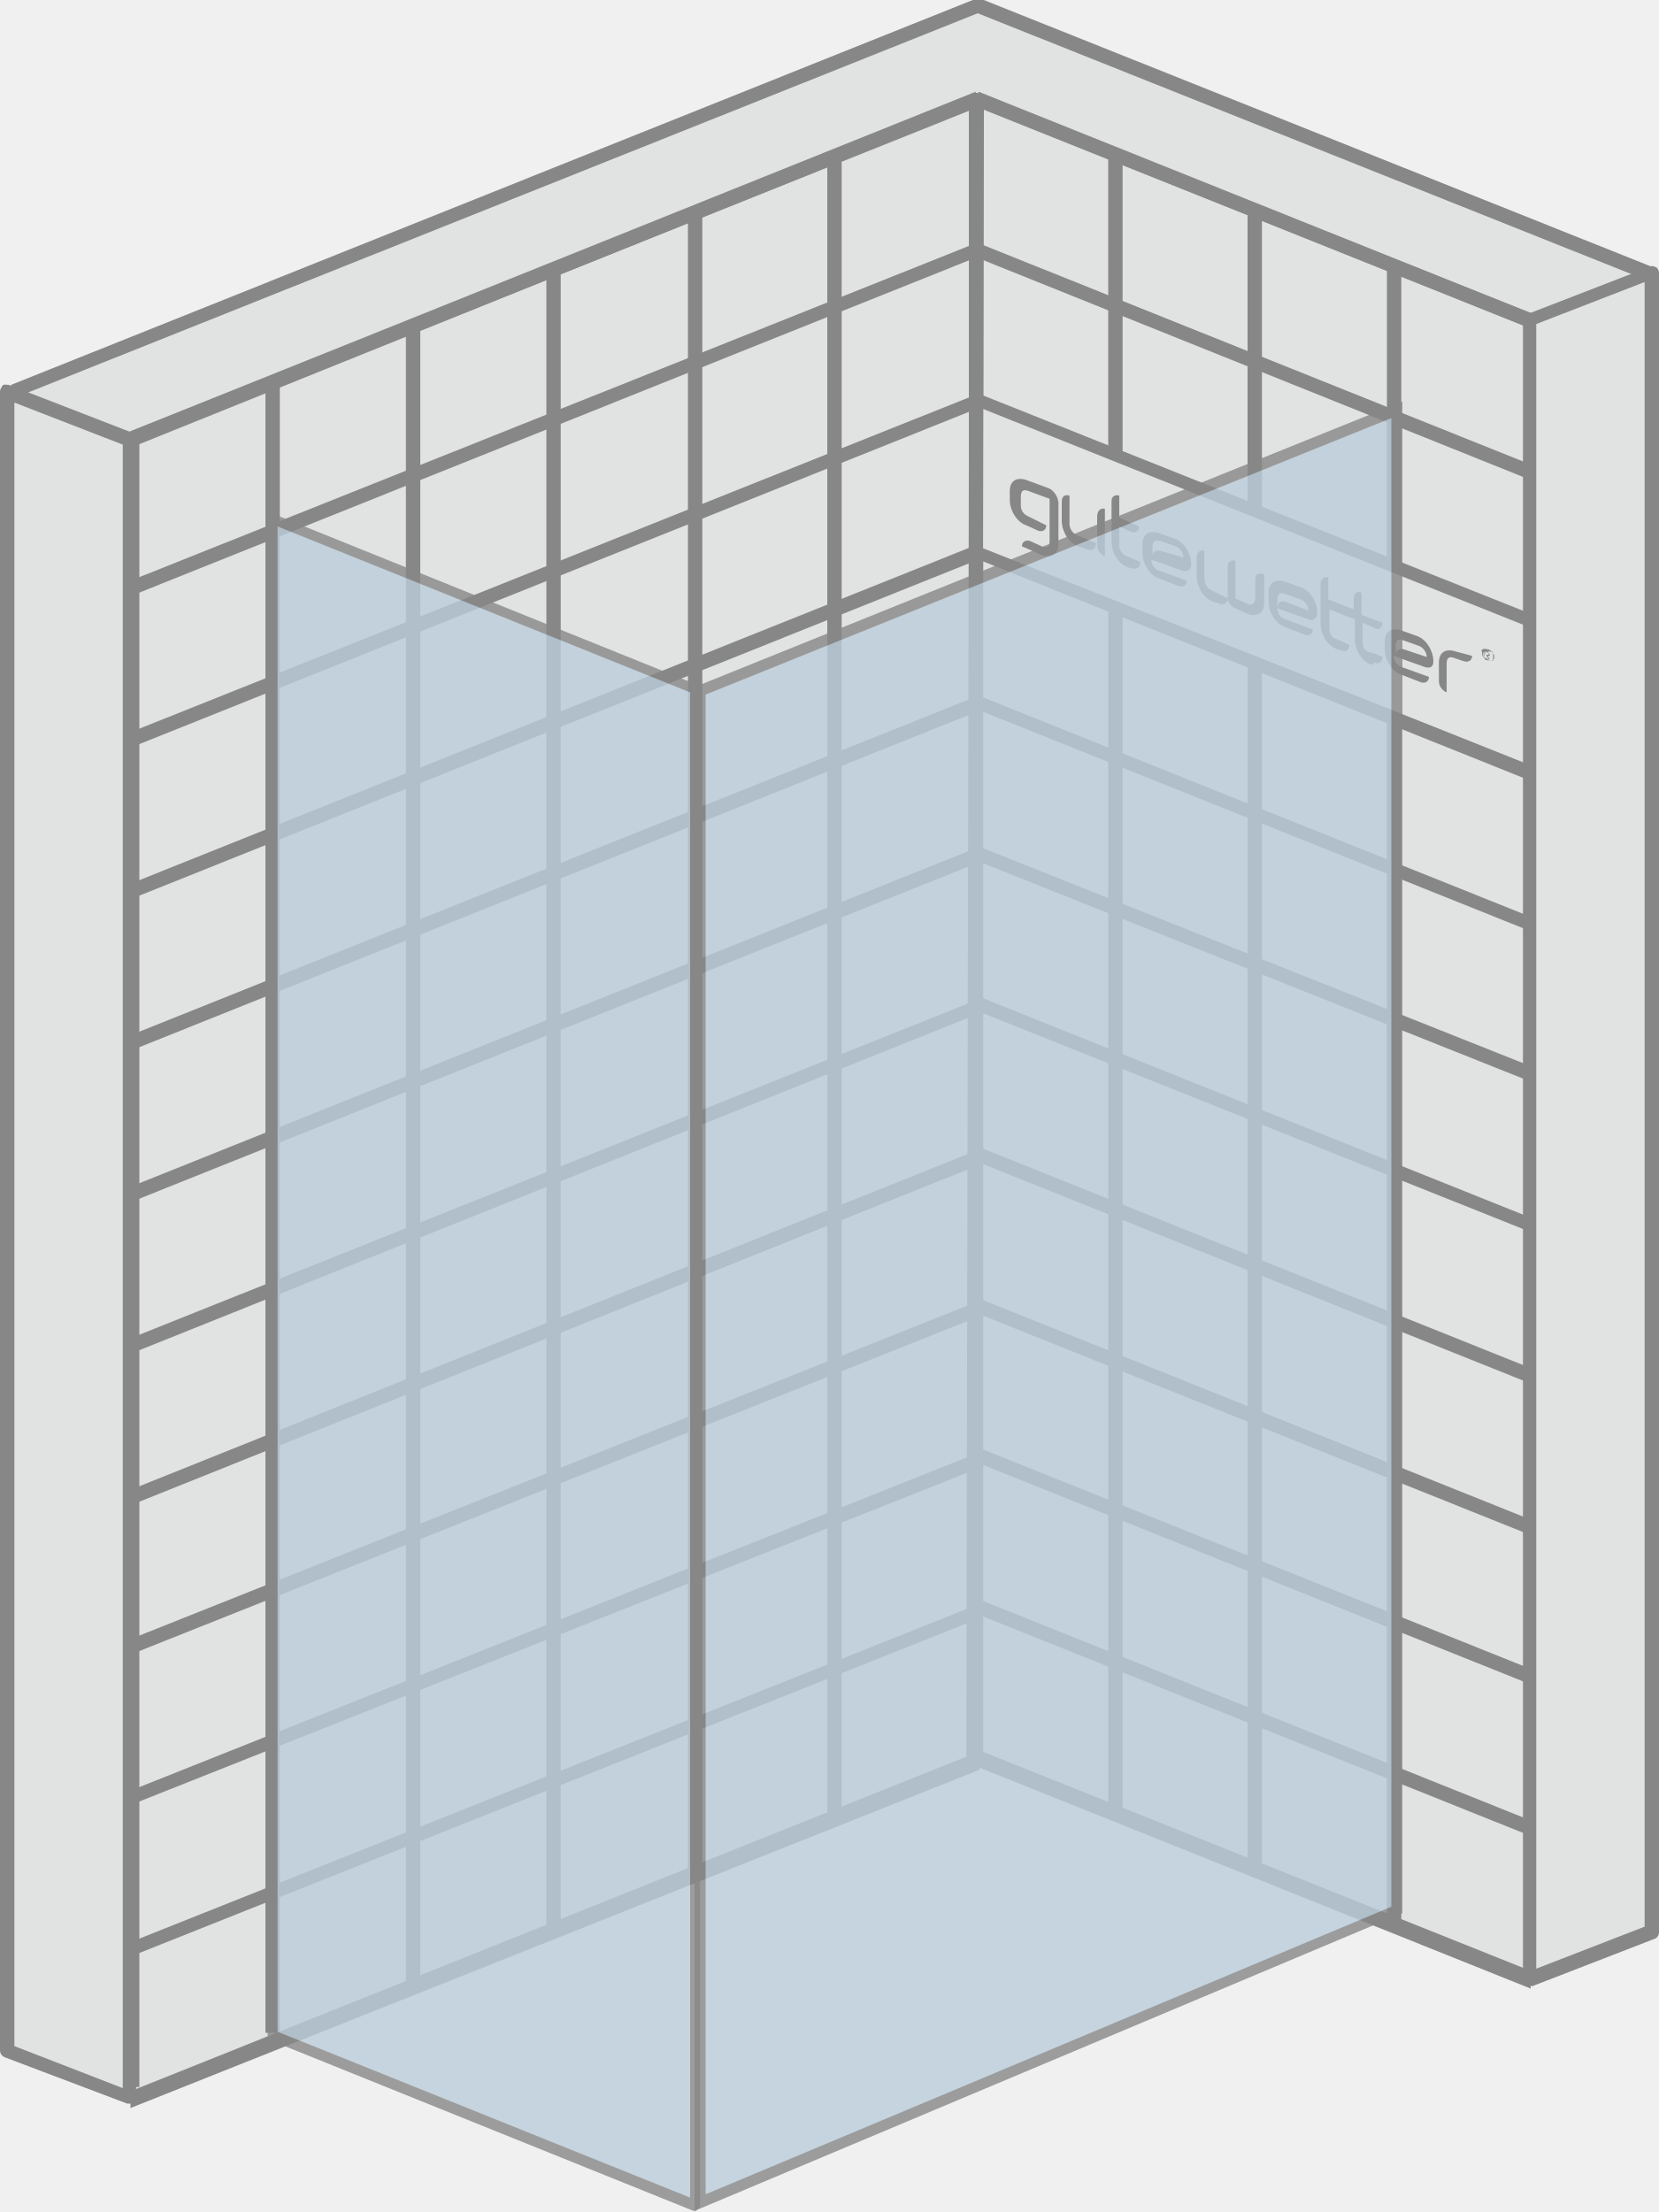
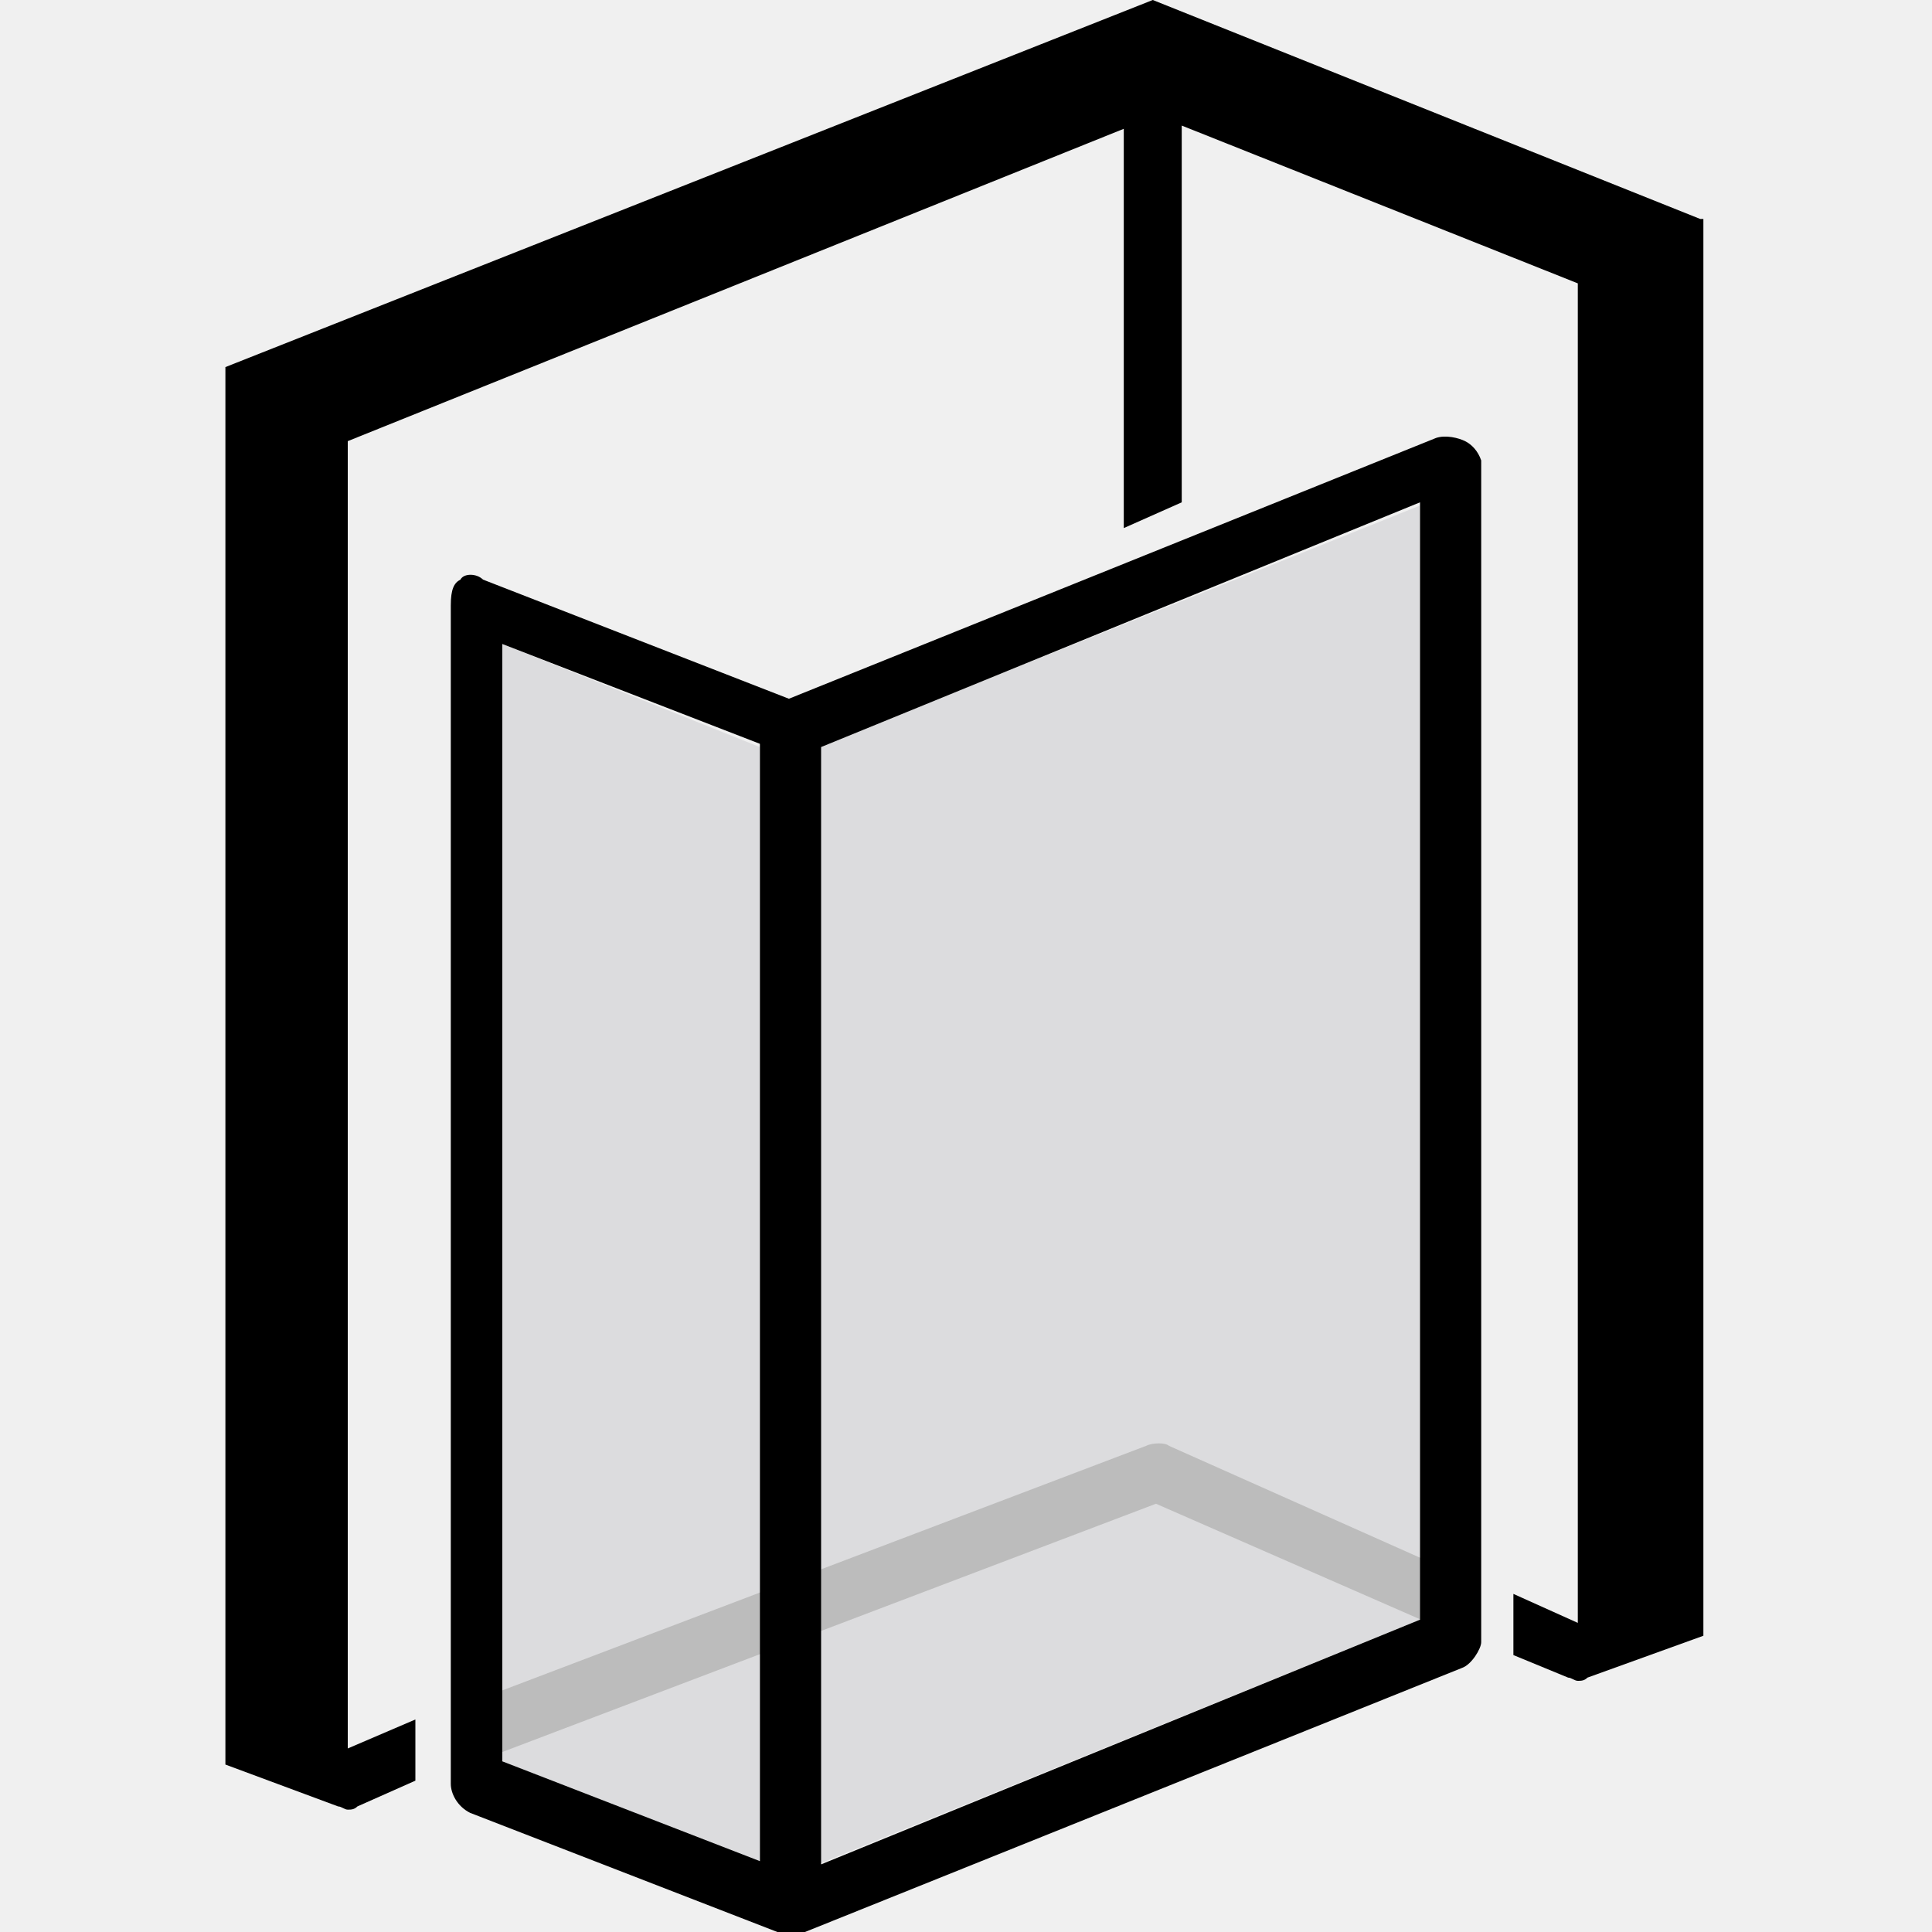
- <svg xmlns="http://www.w3.org/2000/svg" version="1.1" id="Слой_1" x="0px" y="0px" width="150px" height="200px" viewBox="0 0 150 200" style="enable-background:new 0 0 150 200;" xml:space="preserve">
+ <svg xmlns="http://www.w3.org/2000/svg" version="1.1" id="Layer_1" x="0px" y="0px" width="60px" height="60px" viewBox="0 0 60 60" style="enable-background:new 0 0 60 60;" xml:space="preserve">
  <style type="text/css">
- 	.st0{fill:none;}
- 	.st1{fill:#E1E2E1;}
- 	.st2{fill:#868686;}
- 	.st3{opacity:0.8;enable-background:new    ;}
- 	.st4{fill:#BACCD9;}
- 	.st5{opacity:0.7;enable-background:new    ;}
- 	.st6{fill-rule:evenodd;clip-rule:evenodd;fill:#E1E2E2;}
- 	.st7{fill:#878787;}
- 	.st8{fill:#E1E2E2;}
- 	.st9{fill-rule:evenodd;clip-rule:evenodd;fill:#BACDDA;}
- 	.st10{opacity:0.8;}
- 	.st11{fill-rule:evenodd;clip-rule:evenodd;fill:#BACDDA;stroke:#878787;stroke-miterlimit:10;}
- 	.st12{fill-rule:evenodd;clip-rule:evenodd;fill:#E1E2E1;}
- 	.st13{fill-rule:evenodd;clip-rule:evenodd;fill:#BACCD9;}
- 	.st14{fill-rule:evenodd;clip-rule:evenodd;fill:#FFFFFF;}
- 	.st15{fill:#FFFFFF;}
- 	.st16{fill:#BACDDA;}
+ 	.st0{fill:#DCDCDE;}
+ 	.st1{fill:#BCBCBC;}
</style>
  <g>
+     <polygon class="st0" points="44.1,50.3 44.1,15.7 25.4,23.2 25.4,57.9  " />
+     <polygon class="st0" points="23.6,57.9 23.6,23.2 15.6,20 15.6,54.7  " />
+   </g>
+   <g>
    <g>
-       <g>
-         <polygon class="st6" points="12,39.6 12,189.7 88.4,159.1 88.4,8.9    " />
-         <path class="st7" d="M88.8,8.5c-0.2-0.1-0.4-0.2-0.6-0.1L12,39v1.4L87.7,9.9v148.8L12,189v1.4l76.6-30.7c0.2-0.1,0.4-0.3,0.4-0.6     V8.9C89,8.8,88.9,8.6,88.8,8.5z" />
-       </g>
-       <g>
-         <polygon class="st6" points="88.4,0.5 1,35.5 1,44.1 88.4,9.1 149.3,33.4 149.3,24.8    " />
-         <path class="st7" d="M88.2,8.5L1,43.3v1.4l87.4-35l60.8,24.3v-1.4L88.7,8.5C88.5,8.4,88.3,8.4,88.2,8.5z" />
-         <polygon class="st7" points="88.7,-0.1 88.2,-0.1 1,34.8 1,36.1 88.4,1.2 149.3,25.5 149.3,24.1    " />
-       </g>
-       <g>
-         <g>
-           <g>
-             <polygon class="st6" points="138.4,29.1 88.3,8.9 88.2,158.9 138.4,178.9      " />
-             <path class="st7" d="M138.4,178.3l-49.6-19.9L88.9,9.9l49.5,19.8v-1.3l-50-20c-0.2,0-0.5,0-0.6,0.1c-0.1,0.1-0.2,0.2-0.2,0.5       v150c0,0.2,0.1,0.5,0.4,0.6l50.4,20.2V178.3z" />
-           </g>
-           <g>
-             <g>
-               <polygon class="st7" points="138.4,178.2 88.4,158.2 87.9,159.4 138.4,179.6       " />
-             </g>
-             <g>
-               <polygon class="st7" points="138.4,164.6 88.5,144.6 88,145.8 138.4,166       " />
-             </g>
-             <g>
-               <polygon class="st7" points="138.4,150.9 88.5,130.9 88,132.1 138.4,152.3       " />
-             </g>
-             <g>
-               <polygon class="st7" points="138.4,137.4 88.5,117.4 88,118.6 138.4,138.8       " />
-             </g>
-             <g>
-               <polygon class="st7" points="138.4,123.7 88.5,103.7 88,104.9 138.4,125.1       " />
-             </g>
-             <g>
-               <polygon class="st7" points="138.4,110.1 88.5,90.1 88.1,91.3 138.4,111.4       " />
-             </g>
-             <g>
-               <polygon class="st7" points="138.4,96.4 88.4,76.5 88,77.7 138.4,97.8       " />
-             </g>
-             <g>
-               <polygon class="st7" points="138.4,82.9 88.5,62.9 88,64 138.4,84.2       " />
-             </g>
-             <g>
-               <polygon class="st7" points="138.4,69.2 88.5,49.2 88,50.4 138.4,70.6       " />
-             </g>
-             <g>
-               <polygon class="st7" points="138.4,55.5 88.5,35.6 88,36.8 138.4,56.9       " />
-             </g>
-             <g>
-               <polygon class="st7" points="138.4,42 88.5,22 88.1,23.2 138.4,43.4       " />
-             </g>
-             <g>
-               <polygon class="st7" points="138.4,28.3 88.5,8.3 88,9.5 138.4,29.7       " />
-             </g>
-           </g>
-           <g>
-             <g>
-               <rect x="87.6" y="8.9" class="st7" width="1.3" height="150" />
-             </g>
-             <g>
-               <rect x="100.2" y="13.9" class="st7" width="1.3" height="150" />
-             </g>
-             <g>
-               <rect x="112.8" y="19" class="st7" width="1.3" height="150" />
-             </g>
-             <g>
-               <rect x="125.4" y="24" class="st7" width="1.3" height="150" />
-             </g>
-             <g>
-               <rect x="138" y="29" class="st7" width="0.3" height="150" />
-             </g>
-           </g>
-         </g>
-       </g>
-       <g>
-         <polygon class="st8" points="138,69 88.7,49.5 88.7,36.9 138,56.6    " />
-       </g>
-       <g>
-         <g>
-           <path class="st7" d="M94.7,44.1l-1.9-0.7c-0.9-0.3-1.5,0.1-1.5,1v0.8c0,0.9,0.6,2,1.5,2.3l1.1,0.5l0,0c0.4,0.1,0.7-0.1,0.7-0.5      L93,46.7c-0.5-0.2-0.7-0.6-0.7-1v-0.8c0-0.5,0.2-0.7,0.7-0.5l1.9,0.7v3.8c0,0.5-0.2,0.7-0.7,0.5l-1.1-0.5      c-0.4-0.1-0.7,0.1-0.7,0.5l0.7,0.3l1.1,0.5c0.9,0.3,1.5-0.1,1.5-1v-3.8C95.6,44.7,95.1,44.2,94.7,44.1" />
-         </g>
-         <g>
-           <path class="st7" d="M131.6,58.9c-0.9-0.3-1.5,0.1-1.5,1v1.7c0,0.5,0.4,0.9,0.7,1v-2.6c0-0.5,0.2-0.7,0.7-0.5l0.9,0.3      c0.4,0.1,0.7-0.1,0.7-0.5L131.6,58.9z" />
-         </g>
-         <g>
-           <path class="st7" d="M101.9,50.3c-0.5-0.2-0.7-0.6-0.7-1v-1.7l1.1,0.5c0.4,0.1,0.7-0.1,0.7-0.5l-1.8-0.8v-2      c-0.4-0.1-0.7,0.1-0.7,0.5v3.7c0,0.9,0.6,2,1.5,2.3l0.4,0.1c0.4,0.1,0.7-0.1,0.7-0.6L101.9,50.3z" />
-         </g>
-         <g>
-           <path class="st7" d="M124,60.1c-0.9-0.3-1.5-1.4-1.5-2.3V56l-2.3-0.9v1.7c0,0.5,0.2,0.9,0.7,1l1.1,0.5c0,0.5-0.4,0.7-0.7,0.5      l-0.4-0.1c-0.9-0.3-1.5-1.4-1.5-2.3v-3.6c0-0.5,0.4-0.7,0.7-0.6v2l2.3,0.9v-1c0-0.5,0.4-0.7,0.7-0.5v2l1.9,0.7      c0,0.5-0.4,0.7-0.7,0.5l-1.1-0.5V58c0,0.5,0.2,0.9,0.7,1l0.4,0.1l0.7,0.3c0,0.5-0.4,0.7-0.7,0.5L124,60.1z" />
-         </g>
-         <g>
-           <path class="st7" d="M99.2,46.7v2.6c0,0.5,0.4,0.9,0.7,1V46C99.5,45.9,99.2,46.2,99.2,46.7" />
-         </g>
-         <g>
-           <path class="st7" d="M97.4,48.4c-0.5-0.2-0.7-0.7-0.7-1v-2.6c-0.5-0.1-0.7,0.1-0.7,0.6v1.7c0,0.9,0.6,2,1.5,2.3l0.9,0.3      c0.4,0.1,0.7-0.1,0.7-0.6L97.4,48.4z" />
-         </g>
-         <g>
-           <path class="st7" d="M113.5,52.4v1.7c0,0.5-0.4,0.7-0.7,0.5l-1.1-0.5v-3.4c-0.4-0.1-0.7,0.1-0.7,0.5V54c0,0.5,0.4,0.9,0.7,1      l1.1,0.5c0.8,0.3,1.5,0,1.5-1l0,0v-2.6C113.8,51.8,113.5,51.9,113.5,52.4 M109.6,53.4c-0.5-0.2-0.7-0.7-0.7-1v-2.6      c-0.4-0.1-0.7,0.1-0.7,0.6v1.7c0,0.9,0.6,2,1.5,2.3l0.6,0.2c0.4,0.1,0.7-0.1,0.7-0.5L109.6,53.4z" />
-         </g>
-         <g>
-           <path class="st7" d="M104.9,49.8c-0.4-0.1-0.7,0.1-0.7,0.5v-0.8c0-0.5,0.2-0.7,0.7-0.6l1.4,0.5c0.5,0.2,0.7,0.7,0.7,1      L104.9,49.8z M107.7,51c0-0.9-0.6-2-1.5-2.3l-1.4-0.5c-0.9-0.3-1.5,0.1-1.5,1v0.8c0,0.9,0.6,2,1.5,2.3l1.8,0.7      c0.4,0.1,0.7-0.1,0.7-0.5l-2.5-0.9c-0.5-0.2-0.7-0.6-0.7-1l2.8,1C107.4,51.7,107.7,51.5,107.7,51" />
-         </g>
-         <g>
-           <path class="st7" d="M116.2,54.4c-0.4-0.1-0.7,0.1-0.7,0.6v-0.8c0-0.5,0.2-0.7,0.7-0.5l1.4,0.5c0.5,0.2,0.7,0.6,0.7,1      L116.2,54.4z M119.1,55.4c0-0.9-0.6-2-1.5-2.3l-1.4-0.5c-0.9-0.3-1.5,0.1-1.5,1v0.8c0,0.9,0.6,2,1.5,2.3l1.8,0.7      c0.4,0.1,0.7-0.1,0.7-0.5l-2.5-0.9c-0.5-0.2-0.7-0.6-0.7-1l2.8,1C118.6,56.2,119.1,56,119.1,55.4" />
-         </g>
-         <g>
-           <path class="st7" d="M126.9,58.7c-0.4-0.1-0.7,0.1-0.7,0.5v-0.8c0-0.5,0.2-0.7,0.7-0.5l1.4,0.5c0.5,0.2,0.7,0.7,0.7,1      L126.9,58.7z M129.6,59.8c0-0.9-0.6-2-1.5-2.3l-1.4-0.5c-0.9-0.3-1.5,0.1-1.5,1v0.7c0,0.9,0.6,2,1.5,2.3l1.8,0.7      c0.4,0.1,0.7-0.1,0.7-0.5l-2.5-0.9c-0.5-0.2-0.7-0.7-0.7-1l2.8,1C129.4,60.5,129.6,60.2,129.6,59.8" />
-         </g>
-         <g>
-           <path class="st7" d="M134.2,59.5v-0.6c0,0,0,0,0-0.1s0,0,0.1,0l0.2,0.1c0,0,0.1,0,0.1,0.1c0,0.1,0.1,0.1,0.1,0.2      c0,0.2-0.1,0.1-0.1,0.1h-0.1l0.2,0.3h-0.1l-0.2-0.3c0,0,0,0,0-0.1l0,0h0.1h0.1l0,0v-0.1c0,0,0,0,0-0.1c0,0,0,0-0.1,0l-0.2-0.1      l0,0l0,0L134.2,59.5L134.2,59.5z M134.2,59.5c0.1,0.2,0.2,0.2,0.4,0.2c0.1,0,0.2,0.1,0.4,0c0.1-0.1,0.1-0.2,0.1-0.3      c0-0.1,0-0.2-0.1-0.3c-0.1-0.2-0.2-0.2-0.4-0.2c-0.1,0-0.2-0.1-0.4,0c-0.1,0.1-0.1,0.2-0.1,0.3      C134.1,59.2,134.1,59.4,134.2,59.5 M134.1,58.7c0.1-0.1,0.2,0,0.4,0c0.1,0,0.2,0.1,0.4,0.2c0.1,0.1,0.1,0.3,0.1,0.5      s0,0.3-0.1,0.3c-0.1,0.1-0.2,0-0.4-0.1c-0.1-0.1-0.2-0.1-0.4-0.2c-0.1-0.1-0.1-0.3-0.1-0.5C133.9,58.8,133.9,58.8,134.1,58.7" />
-         </g>
-       </g>
-       <g>
-         <g>
-           <rect x="11.3" y="39.9" class="st7" width="1.3" height="148.8" />
-         </g>
-         <g>
-           <rect x="24" y="34.7" class="st7" width="1.3" height="149.1" />
-         </g>
-         <g>
-           <rect x="36.7" y="29.6" class="st7" width="1.3" height="149.5" />
-         </g>
-         <g>
-           <rect x="49.4" y="24.4" class="st7" width="1.3" height="149.6" />
-         </g>
-         <g>
-           <rect x="62.2" y="19.3" class="st7" width="1.3" height="149.8" />
-         </g>
-         <g>
-           <rect x="74.8" y="14" class="st7" width="1.3" height="150.2" />
-         </g>
-         <g>
-           <rect x="12.9" y="83.5" transform="matrix(1.965981e-03 -1 1 1.965981e-03 3.8434 172.1165)" class="st7" width="150.4" height="1.3" />
-         </g>
-       </g>
-       <g>
-         <g>
-           <g>
-             <polygon class="st7" points="11.8,40.4 88.7,9.5 88.2,8.3 11.8,39      " />
-           </g>
-           <g>
-             <polygon class="st7" points="11.8,53.9 88.7,23.1 88.2,22 11.8,52.5      " />
-           </g>
-           <g>
-             <polygon class="st7" points="11.8,67.6 88.7,36.8 88.2,35.7 11.8,66.2      " />
-           </g>
-           <g>
-             <polygon class="st7" points="11.8,81.3 88.7,50.5 88.2,49.3 11.8,79.9      " />
-           </g>
-           <g>
-             <polygon class="st7" points="11.8,95 88.7,64.2 88.2,63 11.8,93.6      " />
-           </g>
-           <g>
-             <polygon class="st7" points="11.8,108.7 88.7,77.9 88.2,76.7 11.8,107.3      " />
-           </g>
-           <g>
-             <polygon class="st7" points="11.8,122.4 88.6,91.6 88.1,90.5 11.8,121      " />
-           </g>
-           <g>
-             <polygon class="st7" points="11.8,136.1 88.6,105.3 88.1,104.1 11.8,134.7      " />
-           </g>
-           <g>
-             <polygon class="st7" points="11.8,149.6 88.6,119 88.1,117.8 11.8,148.2      " />
-           </g>
-           <g>
-             <polygon class="st7" points="11.8,163.2 88.6,132.7 88.1,131.5 11.8,161.9      " />
-           </g>
-           <g>
-             <polygon class="st7" points="11.8,176.9 88.6,146.3 88.1,145.2 11.8,175.6      " />
-           </g>
-           <g>
-             <polygon class="st7" points="11.8,190.6 88.6,160 88.1,158.8 11.8,189.2      " />
-           </g>
-         </g>
-       </g>
-       <g class="st10">
-         <polygon class="st9" points="126.3,172.7 63.3,199.1 63.3,62.5 126.3,37    " />
-         <path class="st7" d="M62.8,199.9V62.1l0.3-0.1l63.7-25.7V173l-0.3,0.1L62.8,199.9z M63.8,62.8v135.6l62-26V37.8L63.8,62.8z" />
-       </g>
-       <g class="st3">
-         <polygon class="st9" points="24.6,184.1 62.9,199.4 62.9,62.2 24.6,46.8    " />
-         <path class="st7" d="M62.9,199.9c-0.1,0-0.1,0-0.2,0l-38.2-15.4c-0.2-0.1-0.3-0.3-0.3-0.4V46.9c0-0.2,0.1-0.3,0.2-0.3     c0.1-0.1,0.3-0.1,0.4-0.1L63,61.9c0.2,0.1,0.3,0.3,0.3,0.4v137.1c0,0.2-0.1,0.3-0.2,0.3C63,199.8,63,199.9,62.9,199.9z      M25.1,183.7l37.3,15V62.6l-37.3-15V183.7z" />
-       </g>
-       <g>
-         <polygon class="st6" points="138.3,29 149.4,24.7 149.4,174.7 138.3,178.8    " />
-         <path class="st7" d="M138.3,179.5c-0.1,0-0.2,0-0.4-0.1s-0.2-0.3-0.2-0.5V29c0-0.2,0.1-0.5,0.4-0.6l11.1-4.3     c0.2-0.1,0.4,0,0.6,0.1c0.1,0.1,0.2,0.3,0.2,0.5v150c0,0.2-0.1,0.5-0.4,0.6l-11.1,4.3C138.4,179.5,138.4,179.5,138.3,179.5z      M138.9,29.3V178l9.8-3.8V25.5L138.9,29.3z" />
-       </g>
-       <g>
-         <polygon class="st6" points="11.7,39.7 0.6,35.4 0.6,185.4 11.7,189.7    " />
-         <path class="st7" d="M11.7,190.2c-0.1,0-0.1,0-0.2,0L0.4,186c-0.2-0.1-0.4-0.3-0.4-0.6v-150c0-0.2,0.1-0.3,0.2-0.5     s0.4-0.1,0.6-0.1l11.1,4.3c0.2,0.1,0.4,0.3,0.4,0.6v150c0,0.2-0.1,0.3-0.2,0.5C11.9,190.2,11.8,190.2,11.7,190.2z M1.3,185     l9.8,3.8V40.2l-9.8-3.8L1.3,185z" />
-       </g>
+       <path class="st1" d="M15.1,54.6l-0.3-1.8l20.8-7.9c0.2-0.1,0.6-0.1,0.7,0l9.2,4.1v1.9l-9.6-4.2L15.1,54.6z" />
    </g>
  </g>
+   <path d="M52.8,6.8L35.8,0L7,11.4v43.4l3.5,1.3c0.1,0,0.2,0.1,0.3,0.1c0.1,0,0.2,0,0.3-0.1l1.8-0.8v-1.9l-2.1,0.9V13.7L34.9,4v12.4  l1.8-0.8V3.9l12.3,4.9v41.6l0,0l-2-0.9v1.9l1.7,0.7c0.1,0,0.2,0.1,0.3,0.1s0.2,0,0.3-0.1l3.6-1.3V6.8H52.8z" />
+   <path d="M45.5,13.7c-0.2-0.1-0.6-0.2-0.9-0.1l-20.1,8.1L15,18c-0.2-0.2-0.6-0.2-0.7,0c-0.2,0.1-0.3,0.3-0.3,0.8v36.6  c0,0.3,0.2,0.7,0.6,0.9l9.8,3.8c0.1,0,0.2,0,0.3,0c0.1,0,0.2,0,0.3-0.1l20.4-8.2c0.3-0.1,0.6-0.6,0.6-0.8V14.3  C45.9,14,45.7,13.8,45.5,13.7z M15.6,20l8,3.1v34.7l-8-3.1V20z M44.1,50.3l-18.6,7.6V23.2l18.6-7.6V50.3z" />
</svg>
